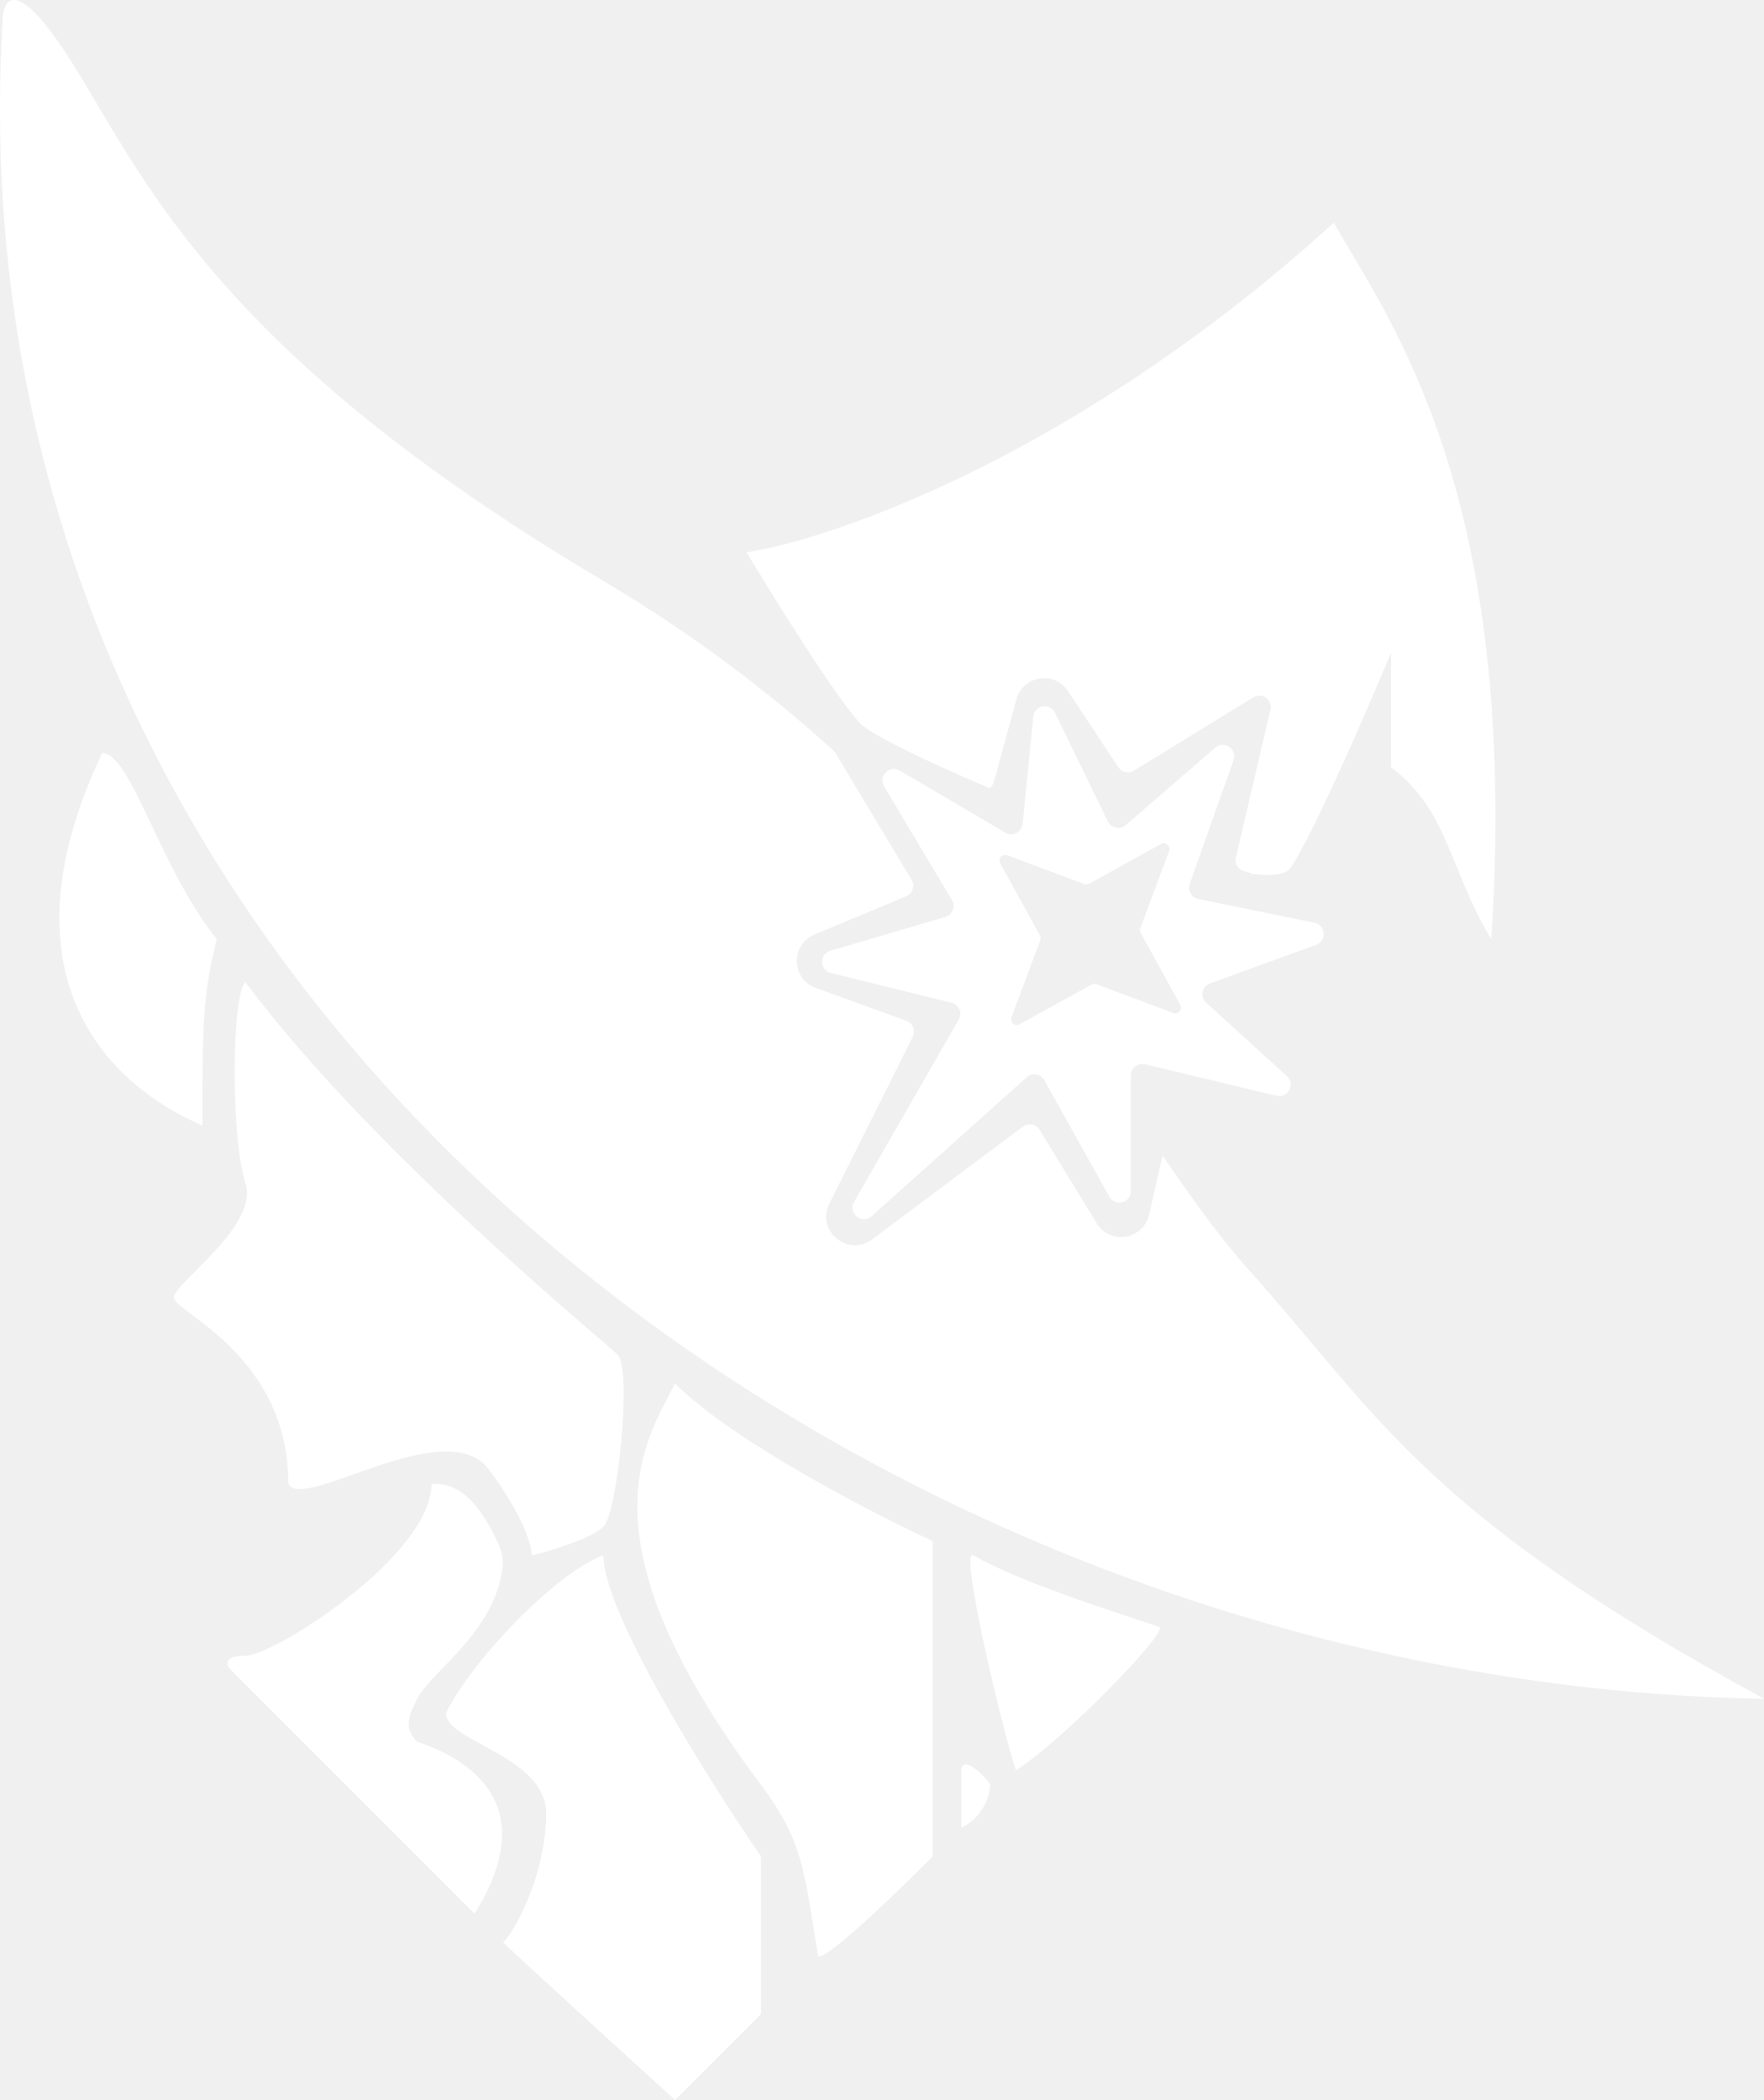
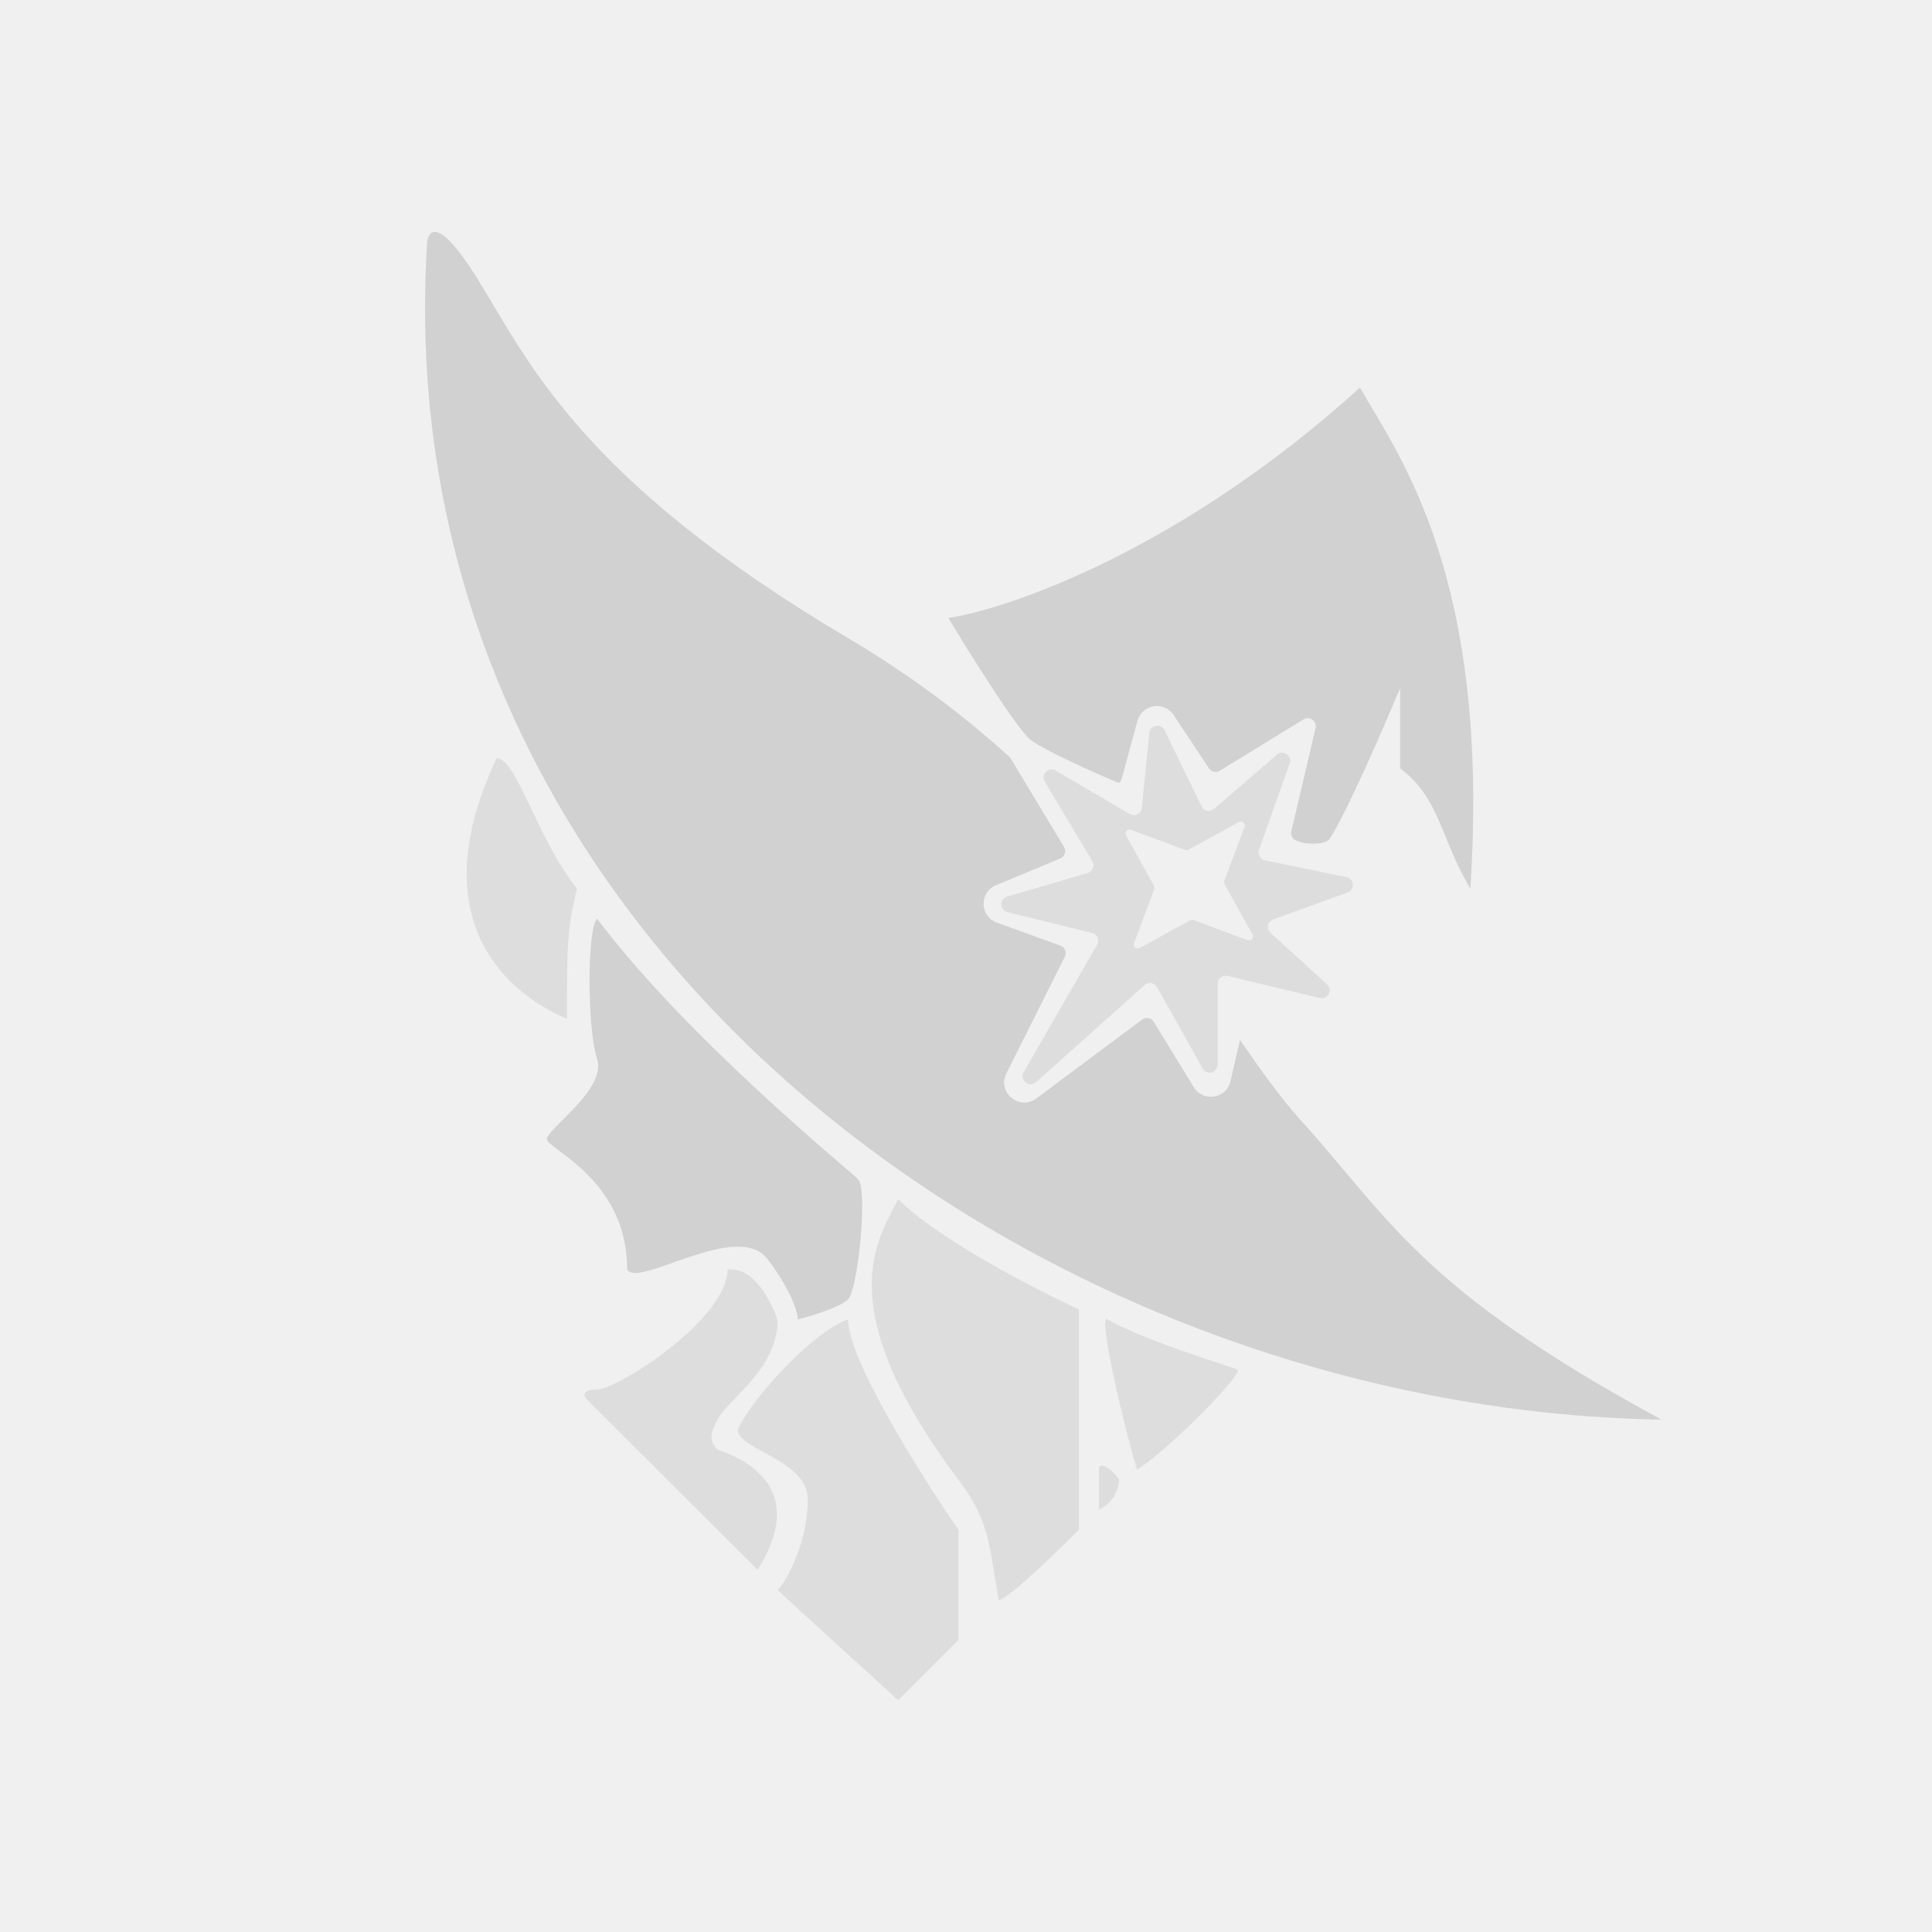
- <svg xmlns="http://www.w3.org/2000/svg" width="84" height="100" viewBox="0 0 84 100" fill="none">
-   <path d="M47.147 84.988C46.92 84.533 45.783 83.533 45.783 84.305C45.783 84.987 45.783 85.67 45.783 87.035C46.874 86.489 47.147 85.443 47.147 84.988Z" fill="white" />
-   <path d="M28.734 72.704C28.189 73.25 26.234 73.842 25.325 74.069C25.325 73.614 24.916 72.159 23.279 69.975C21.233 67.245 14.414 72.022 13.732 70.657C13.732 64.516 8.276 62.469 8.276 61.786C8.276 61.104 12.368 58.374 11.686 56.327C11.004 54.28 11.004 47.456 11.686 46.774C17.823 54.962 28.734 63.833 29.416 64.516C30.098 65.198 29.416 72.022 28.734 72.704Z" fill="white" />
-   <path d="M55.195 77.472C55.712 77.645 50.556 82.94 48.375 84.296C47.693 82.249 45.673 73.674 46.339 74.058C48.47 75.286 52.467 76.563 55.195 77.472Z" fill="white" />
-   <path d="M44.417 73.387V88.399L44.406 88.411C43.69 89.127 39.642 93.176 38.963 93.176C38.282 89.082 38.278 87.717 36.232 84.987C27.37 73.159 30.779 68.61 32.143 65.88C34.871 68.61 41.462 72.022 44.417 73.387Z" fill="white" />
-   <path d="M36.236 95.906L32.144 100C29.644 97.725 24.506 93.04 23.961 92.494C24.643 91.811 26.007 89.082 26.007 86.352C26.007 83.623 21.233 82.94 21.233 81.576C22.597 78.846 26.689 74.752 28.734 74.069C28.734 76.799 33.735 84.76 36.236 88.399V95.906Z" fill="white" />
-   <path d="M4.866 35.855C-0.044 46.228 4.867 51.55 9.64 53.597C9.64 48.821 9.64 47.456 10.322 44.727C7.594 41.315 6.231 35.855 4.866 35.855Z" fill="white" />
-   <path d="M11.003 79.528L22.596 91.129C26.007 85.67 21.915 83.623 19.869 82.94C19.187 82.258 19.471 81.69 19.869 80.893C20.515 79.6 23.611 77.694 23.934 74.595C23.97 74.249 23.897 73.9 23.756 73.583C22.462 70.657 21.199 70.657 20.551 70.657C20.551 74.069 13.049 78.846 11.685 78.846C10.594 78.846 10.776 79.301 11.003 79.528Z" fill="white" />
-   <path d="M0.122 1.054C0.113 -0.084 0.775 -1.266 3.503 3.101C6.912 8.56 10.323 16.748 28.734 27.666C33.018 30.206 36.638 32.969 39.748 35.798L43.41 41.893C43.582 42.179 43.461 42.55 43.153 42.678L38.785 44.5C37.637 44.978 37.675 46.618 38.843 47.043L43.163 48.612C43.469 48.723 43.609 49.077 43.464 49.369L39.492 57.316C38.849 58.603 40.377 59.882 41.528 59.021L48.713 53.648C48.97 53.456 49.336 53.526 49.504 53.8L52.224 58.252C52.861 59.295 54.442 59.038 54.717 57.847L55.364 55.036C56.797 57.125 58.108 58.96 59.421 60.42C65.558 67.244 67.663 72.022 84 80.893C41.692 80.211 -2.634 48.138 0.122 1.054Z" fill="white" />
-   <path d="M63.513 10.607C66.241 15.384 72.378 23.572 71.014 44.727C68.968 41.315 68.968 38.585 66.241 36.538V31.079C65.104 33.808 62.558 39.677 61.467 41.315C61.247 41.644 60.603 41.724 59.67 41.624L59.212 41.472C58.944 41.383 58.788 41.103 58.853 40.828L60.498 33.795C60.608 33.323 60.094 32.952 59.681 33.206L53.995 36.7C53.745 36.855 53.417 36.782 53.255 36.536L50.853 32.907C50.206 31.929 48.708 32.17 48.4 33.302L47.328 37.239C47.294 37.364 47.219 37.464 47.124 37.533C44.008 36.213 41.49 34.972 41.009 34.491C39.918 33.399 36.918 28.577 35.554 26.302C39.873 25.62 51.511 21.525 63.513 10.607Z" fill="white" />
-   <path fill-rule="evenodd" clip-rule="evenodd" d="M49.204 34.126C49.259 33.578 49.997 33.447 50.238 33.942L52.754 39.12C52.91 39.442 53.33 39.529 53.601 39.295L57.87 35.604C58.293 35.238 58.926 35.672 58.739 36.2L56.654 42.09C56.543 42.402 56.733 42.74 57.057 42.806L62.595 43.943C63.134 44.054 63.188 44.804 62.671 44.992L57.618 46.829C57.232 46.969 57.133 47.468 57.437 47.745L61.276 51.244C61.694 51.624 61.331 52.31 60.782 52.179L54.522 50.679C54.18 50.597 53.85 50.857 53.85 51.21V56.719C53.85 57.282 53.103 57.477 52.828 56.986L49.729 51.439C49.558 51.134 49.149 51.066 48.889 51.299L41.505 57.915C41.043 58.329 40.358 57.773 40.667 57.235L45.656 48.551C45.836 48.236 45.664 47.835 45.312 47.748L39.56 46.332C39.019 46.199 39.002 45.435 39.536 45.278L45.017 43.665C45.358 43.564 45.513 43.167 45.331 42.861L42.099 37.442C41.81 36.957 42.358 36.406 42.844 36.692L47.876 39.652C48.219 39.853 48.656 39.632 48.695 39.236L49.204 34.126ZM55.673 40.526C55.762 40.289 55.507 40.069 55.286 40.192L51.859 42.083C51.789 42.121 51.706 42.127 51.631 42.099L47.965 40.726C47.728 40.637 47.509 40.892 47.631 41.114L49.521 44.544C49.559 44.614 49.565 44.697 49.537 44.771L48.165 48.439C48.077 48.676 48.331 48.897 48.553 48.775L51.98 46.883C52.05 46.845 52.133 46.838 52.208 46.866L55.873 48.239C56.11 48.328 56.33 48.073 56.207 47.851L54.317 44.422C54.279 44.352 54.273 44.269 54.301 44.194L55.673 40.526Z" fill="white" />
+ <svg xmlns="http://www.w3.org/2000/svg" width="100" height="100" viewBox="0 0 100 100" fill="none">
+   <path d="M57.921 76.591C57.748 76.245 56.882 75.485 56.882 76.072C56.882 76.59 56.882 77.109 56.882 78.146C57.713 77.731 57.921 76.936 57.921 76.591Z" fill="#D1D1D1" fill-opacity="0.6" />
+   <path d="M43.893 67.255C43.477 67.67 41.988 68.12 41.295 68.292C41.295 67.947 40.983 66.84 39.736 65.181C38.178 63.106 32.982 66.737 32.462 65.699C32.462 61.032 28.306 59.476 28.306 58.957C28.306 58.439 31.423 56.364 30.904 54.808C30.384 53.252 30.384 48.066 30.904 47.548C35.58 53.771 43.893 60.513 44.412 61.032C44.932 61.55 44.412 66.737 43.893 67.255Z" fill="#D1D1D1" />
+   <path d="M64.053 70.879C64.447 71.01 60.519 75.034 58.857 76.065C58.338 74.509 56.798 67.992 57.306 68.284C58.929 69.217 61.975 70.188 64.053 70.879Z" fill="#D1D1D1" fill-opacity="0.6" />
+   <path d="M55.842 67.774V79.183L55.833 79.192C55.287 79.737 52.203 82.814 51.686 82.814C51.167 79.702 51.164 78.665 49.606 76.59C42.854 67.601 45.451 64.144 46.49 62.069C48.568 64.144 53.59 66.737 55.842 67.774Z" fill="#D1D1D1" fill-opacity="0.6" />
+   <path d="M49.608 84.888L46.491 88C44.586 86.271 40.672 82.71 40.256 82.295C40.776 81.777 41.815 79.702 41.815 77.628C41.815 75.553 38.178 75.035 38.178 73.997C39.217 71.923 42.334 68.811 43.893 68.293C43.893 70.367 47.703 76.418 49.608 79.184V84.888Z" fill="#D1D1D1" fill-opacity="0.6" />
+   <path d="M25.708 39.25C21.967 47.133 25.708 51.178 29.345 52.734C29.345 49.104 29.345 48.067 29.865 45.992C27.786 43.399 26.747 39.25 25.708 39.25Z" fill="#D1D1D1" fill-opacity="0.6" />
+   <path d="M30.384 72.441L39.216 81.258C41.815 77.109 38.697 75.553 37.139 75.034C36.619 74.516 36.835 74.084 37.139 73.479C37.631 72.496 39.989 71.047 40.235 68.692C40.263 68.429 40.207 68.164 40.1 67.923C39.114 65.699 38.152 65.699 37.658 65.699C37.658 68.293 31.942 71.923 30.903 71.923C30.072 71.923 30.21 72.269 30.384 72.441Z" fill="#D1D1D1" fill-opacity="0.6" />
+   <path d="M22.093 12.801C22.086 11.937 22.59 11.037 24.669 14.357C27.267 18.506 29.865 24.728 43.893 33.026C47.157 34.957 49.915 37.057 52.284 39.207L55.075 43.839C55.205 44.056 55.113 44.338 54.879 44.435L51.55 45.82C50.676 46.184 50.705 47.43 51.595 47.753L54.886 48.945C55.119 49.03 55.226 49.298 55.115 49.52L52.089 55.56C51.599 56.538 52.763 57.51 53.641 56.856L59.114 52.773C59.31 52.627 59.589 52.68 59.717 52.888L61.789 56.271C62.275 57.064 63.48 56.869 63.689 55.963L64.182 53.827C65.274 55.415 66.273 56.81 67.273 57.919C71.949 63.105 73.552 66.737 86 73.479C53.766 72.96 19.993 48.585 22.093 12.801Z" fill="#D1D1D1" />
+   <path d="M70.391 20.061C72.469 23.692 77.145 29.915 76.106 45.992C74.547 43.399 74.547 41.325 72.469 39.769V35.62C71.603 37.694 69.663 42.154 68.832 43.399C68.665 43.65 68.174 43.71 67.463 43.634L67.114 43.519C66.91 43.451 66.791 43.238 66.84 43.029L68.093 37.684C68.177 37.325 67.786 37.043 67.471 37.236L63.139 39.892C62.948 40.009 62.699 39.954 62.575 39.768L60.745 37.01C60.252 36.266 59.111 36.449 58.876 37.309L58.059 40.301C58.033 40.396 57.976 40.472 57.904 40.525C55.53 39.522 53.611 38.579 53.245 38.213C52.414 37.383 50.128 33.718 49.089 31.989C52.379 31.471 61.246 28.359 70.391 20.061Z" fill="#D1D1D1" />
+   <path d="M59.489 37.936C59.531 37.52 60.093 37.42 60.276 37.796L62.193 41.731C62.313 41.976 62.632 42.042 62.839 41.864L66.091 39.059C66.414 38.781 66.896 39.111 66.754 39.512L65.165 43.988C65.081 44.225 65.225 44.482 65.472 44.533L69.692 45.397C70.102 45.481 70.143 46.051 69.749 46.194L65.899 47.59C65.606 47.696 65.53 48.076 65.761 48.286L68.687 50.946C69.005 51.234 68.728 51.756 68.31 51.656L63.541 50.516C63.28 50.454 63.029 50.651 63.028 50.919V55.107C63.028 55.534 62.459 55.682 62.25 55.309L59.889 51.094C59.759 50.862 59.447 50.81 59.248 50.987L53.623 56.015C53.271 56.33 52.749 55.907 52.984 55.499L56.785 48.899C56.923 48.659 56.792 48.355 56.524 48.289L52.141 47.212C51.729 47.111 51.715 46.53 52.123 46.411L56.298 45.185C56.559 45.109 56.677 44.807 56.538 44.574L54.075 40.456C53.855 40.087 54.273 39.668 54.643 39.886L58.477 42.135C58.739 42.289 59.071 42.12 59.101 41.819L59.489 37.936ZM64.418 42.8C64.485 42.62 64.291 42.453 64.122 42.545L61.511 43.983C61.458 44.012 61.395 44.016 61.338 43.995L58.545 42.952C58.364 42.884 58.197 43.078 58.291 43.246L59.73 45.854C59.759 45.907 59.764 45.969 59.743 46.026L58.697 48.813C58.63 48.994 58.824 49.162 58.993 49.069L61.604 47.631C61.657 47.602 61.72 47.597 61.777 47.618L64.57 48.662C64.751 48.729 64.918 48.535 64.825 48.367L63.385 45.761C63.355 45.708 63.351 45.644 63.373 45.587L64.418 42.8Z" fill-rule="evenodd" clip-rule="evenodd" fill="#D1D1D1" fill-opacity="0.6" />
</svg>
